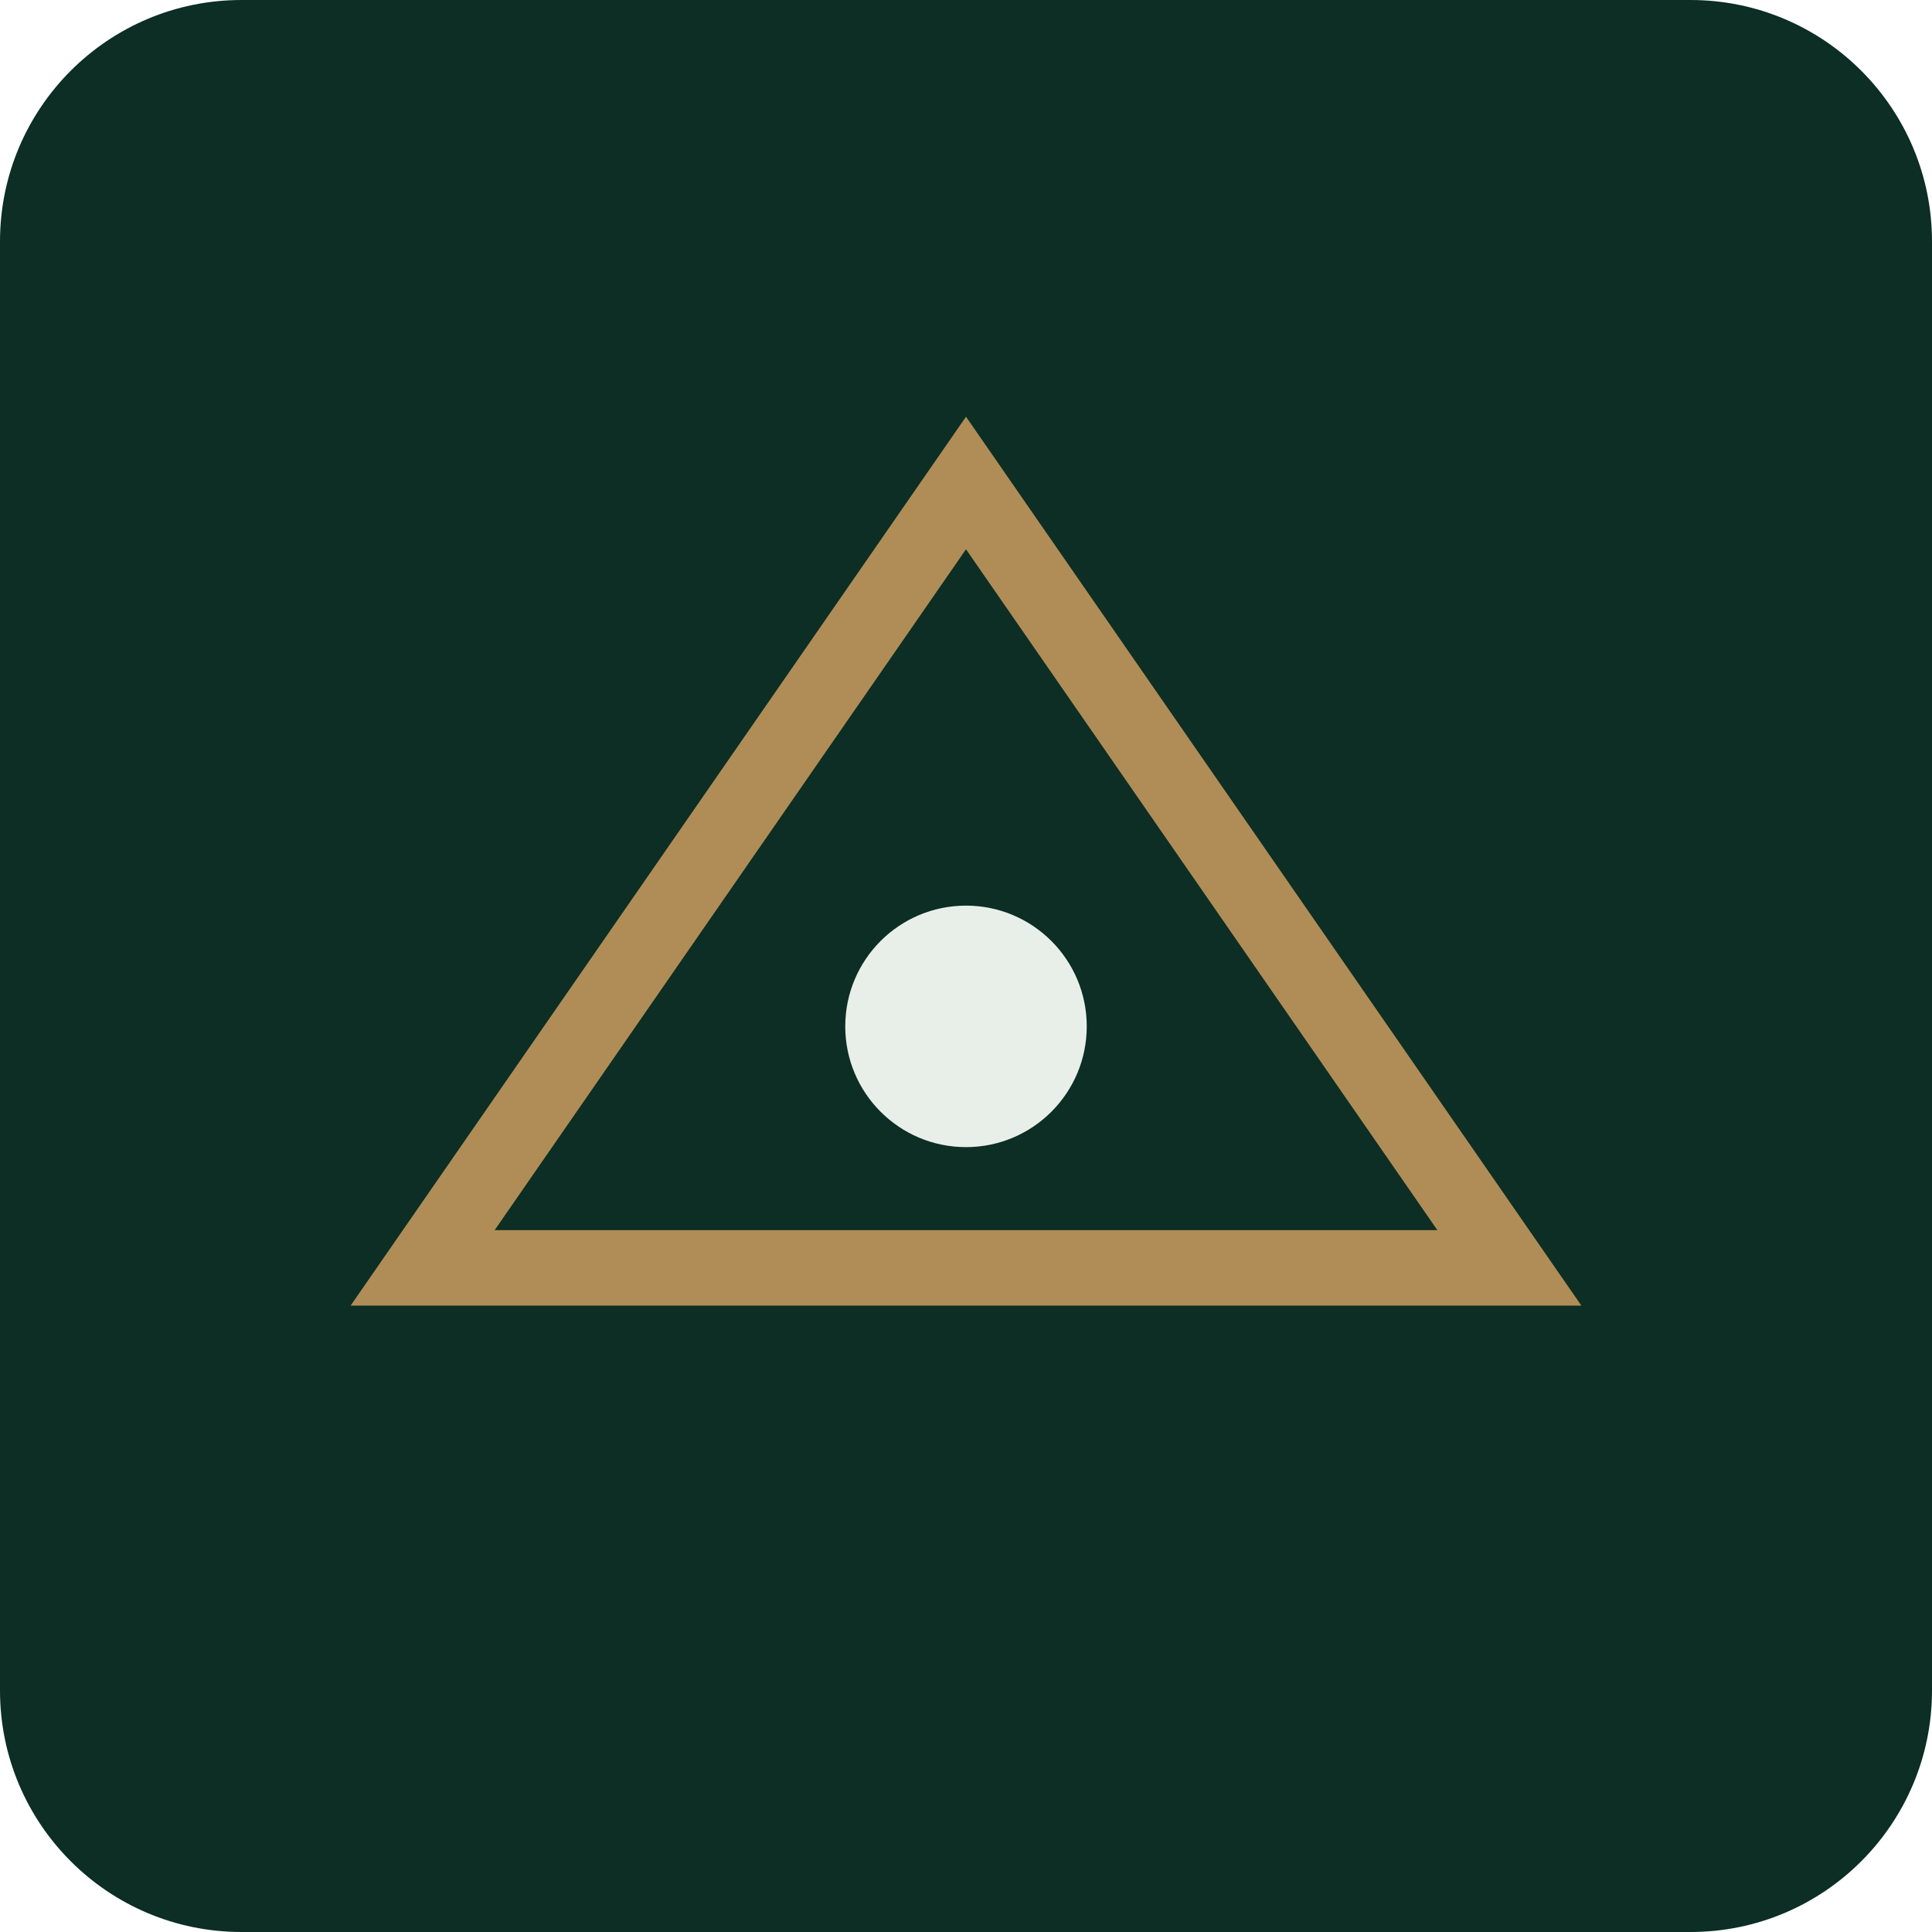
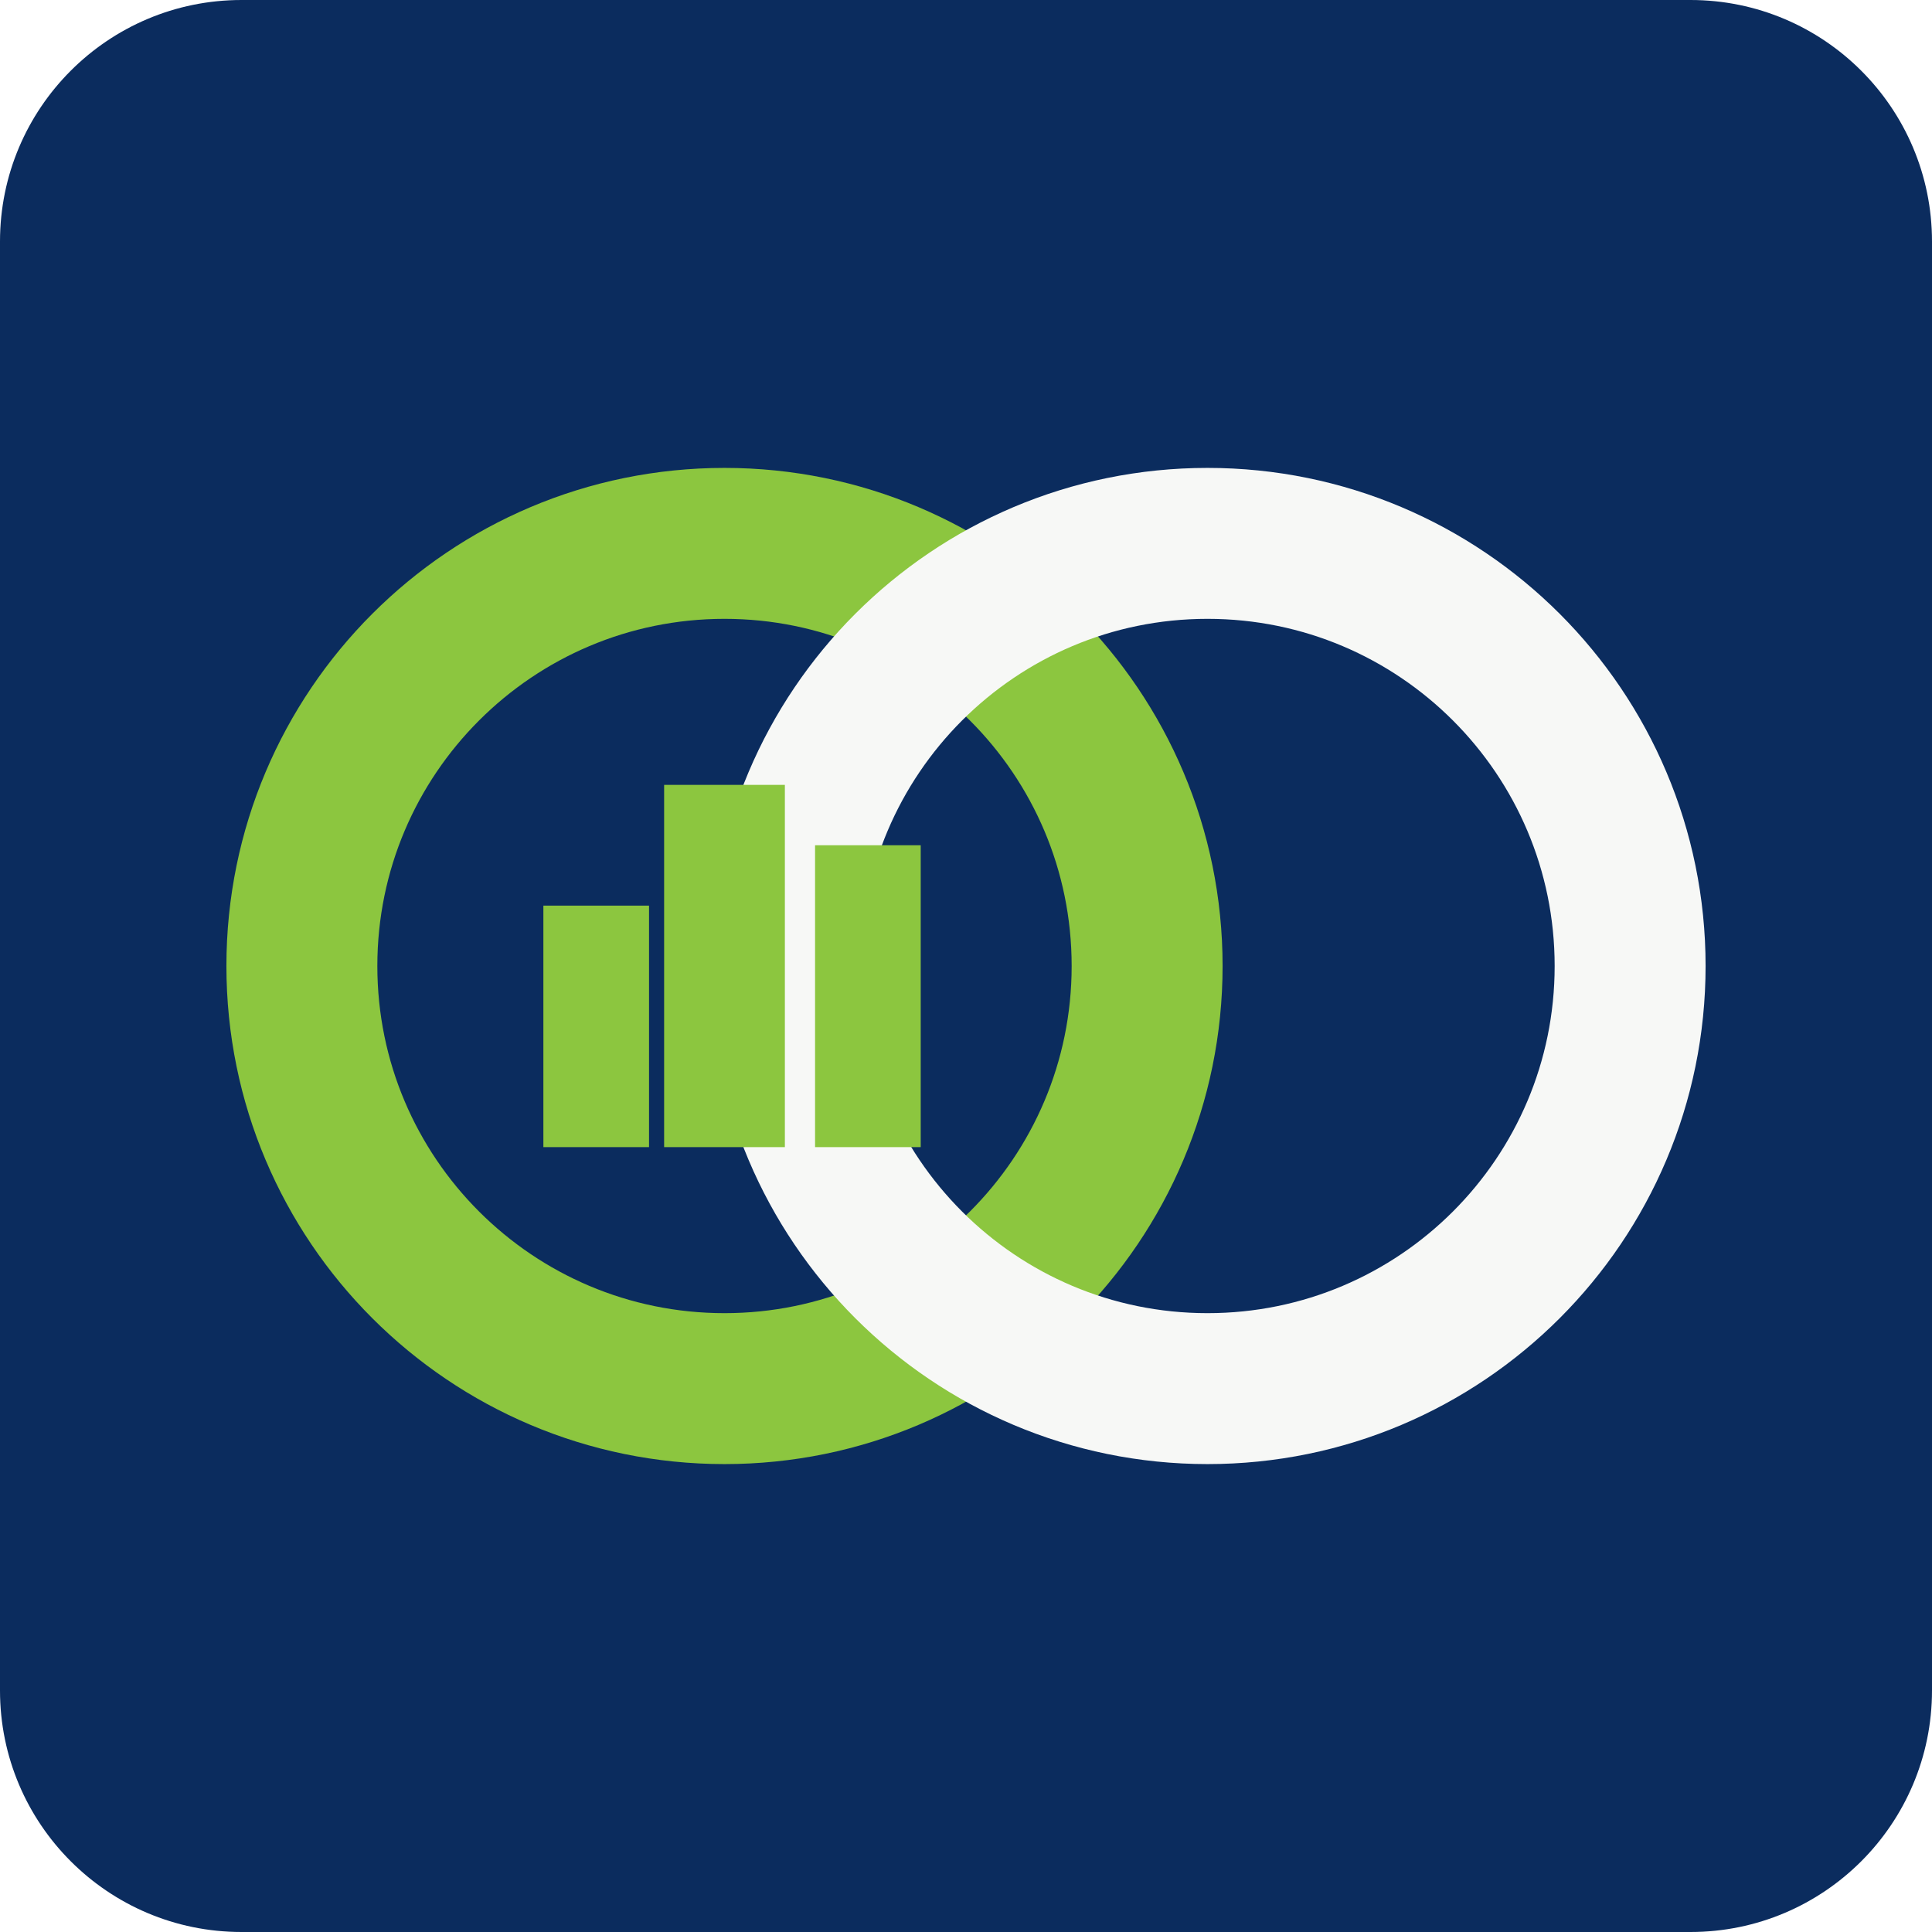
<svg xmlns="http://www.w3.org/2000/svg" viewBox="0 0 64 64" fill="none">
-   <rect width="64" height="64" rx="8" fill="#0c2e24" />
-   <path d="M14 42 L32 16 L50 42 Z" stroke="#b08d57" stroke-width="2.5" fill="none" />
-   <circle cx="32" cy="34" r="4" fill="#e8efe9" />
+   <rect width="64" height="64" rx="8" fill="#0B2C5E" />
+   <circle cx="24" cy="32" r="14" stroke="#8CC63F" stroke-width="5" />
+   <circle cx="40" cy="32" r="14" stroke="#F7F8F6" stroke-width="5" />
+   <g fill="#8CC63F">
+     <rect x="18" y="30" width="3.5" height="8" />
+     <rect x="22" y="26" width="4" height="12" />
+     <rect x="27" y="28" width="3.5" height="10" />
+   </g>
</svg>
